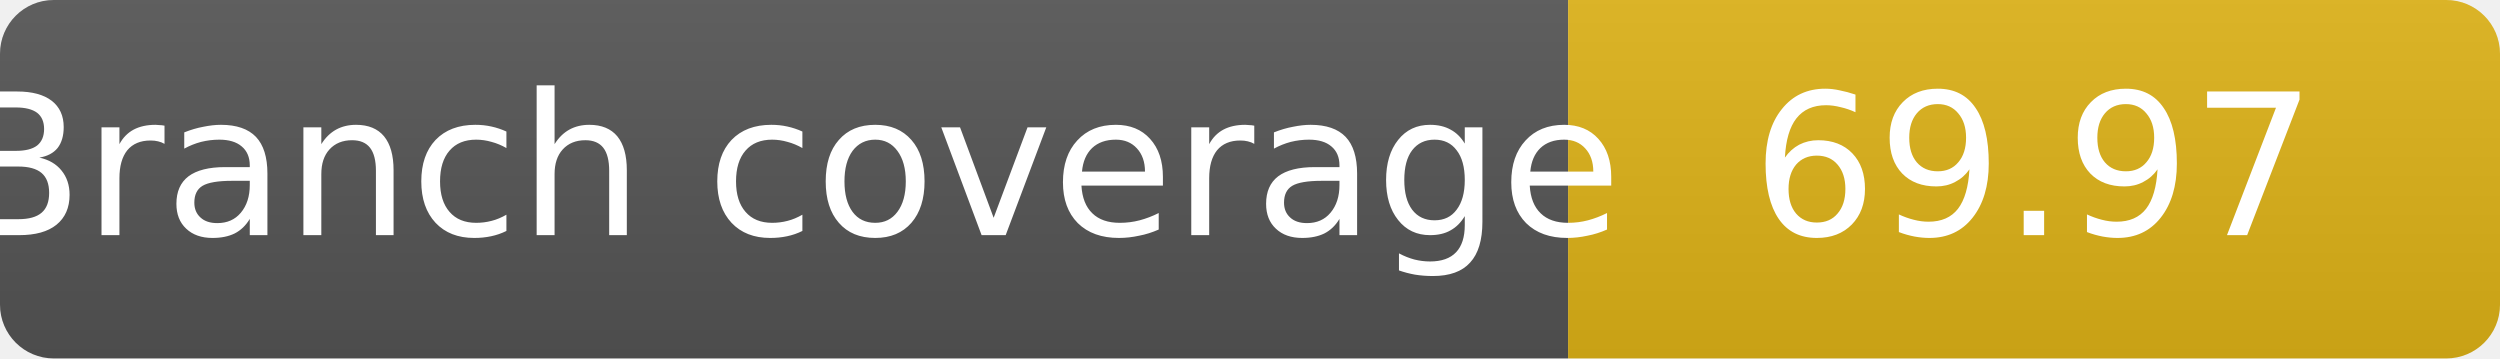
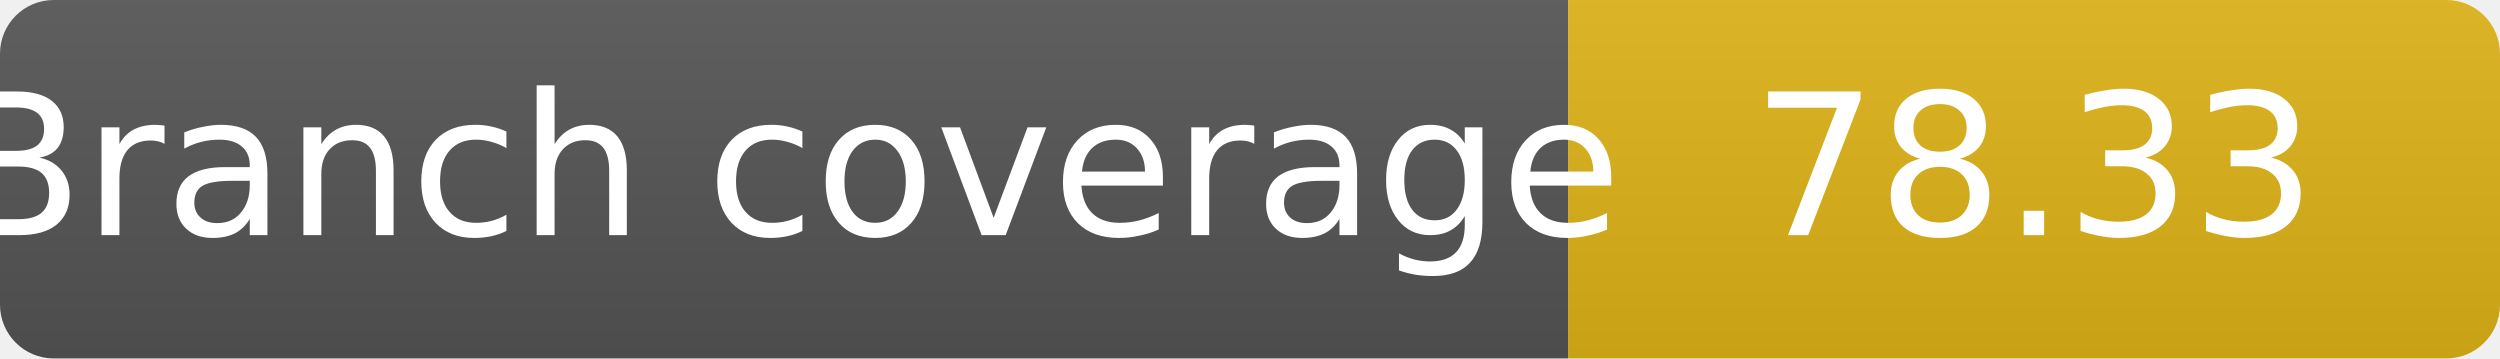
- <svg xmlns="http://www.w3.org/2000/svg" width="139.5" height="20" role="img" aria-label="Branch coverage: 69.97">
+ <svg xmlns="http://www.w3.org/2000/svg" width="139.5" height="20" role="img" aria-label="Branch coverage: 78.33">
  <linearGradient id="smooth" x2="0" y2="100%">
    <stop offset="0" stop-color="#bbb" stop-opacity=".1" />
    <stop offset="1" stop-opacity=".1" />
  </linearGradient>
  <clipPath id="round">
    <rect width="139.5" height="20" rx="3" fill="#fff" />
  </clipPath>
  <g clip-path="url(#round)">
    <rect width="87.5" height="20" fill="#555555" />
    <rect x="87.5" width="52.0" height="20" fill="#dfb317" />
    <rect width="139.5" height="20" fill="url(#smooth)" />
  </g>
  <g fill="#fff" text-anchor="middle" font-family="DejaVu Sans,Verdana,Geneva,sans-serif" font-size="11">
    <text x="43.8" y="10.0" dominant-baseline="middle">Branch coverage</text>
-     <text x="113.5" y="10.0" dominant-baseline="middle">69.97</text>
+     <text x="113.5" y="10.0" dominant-baseline="middle">78.33</text>
  </g>
</svg>
